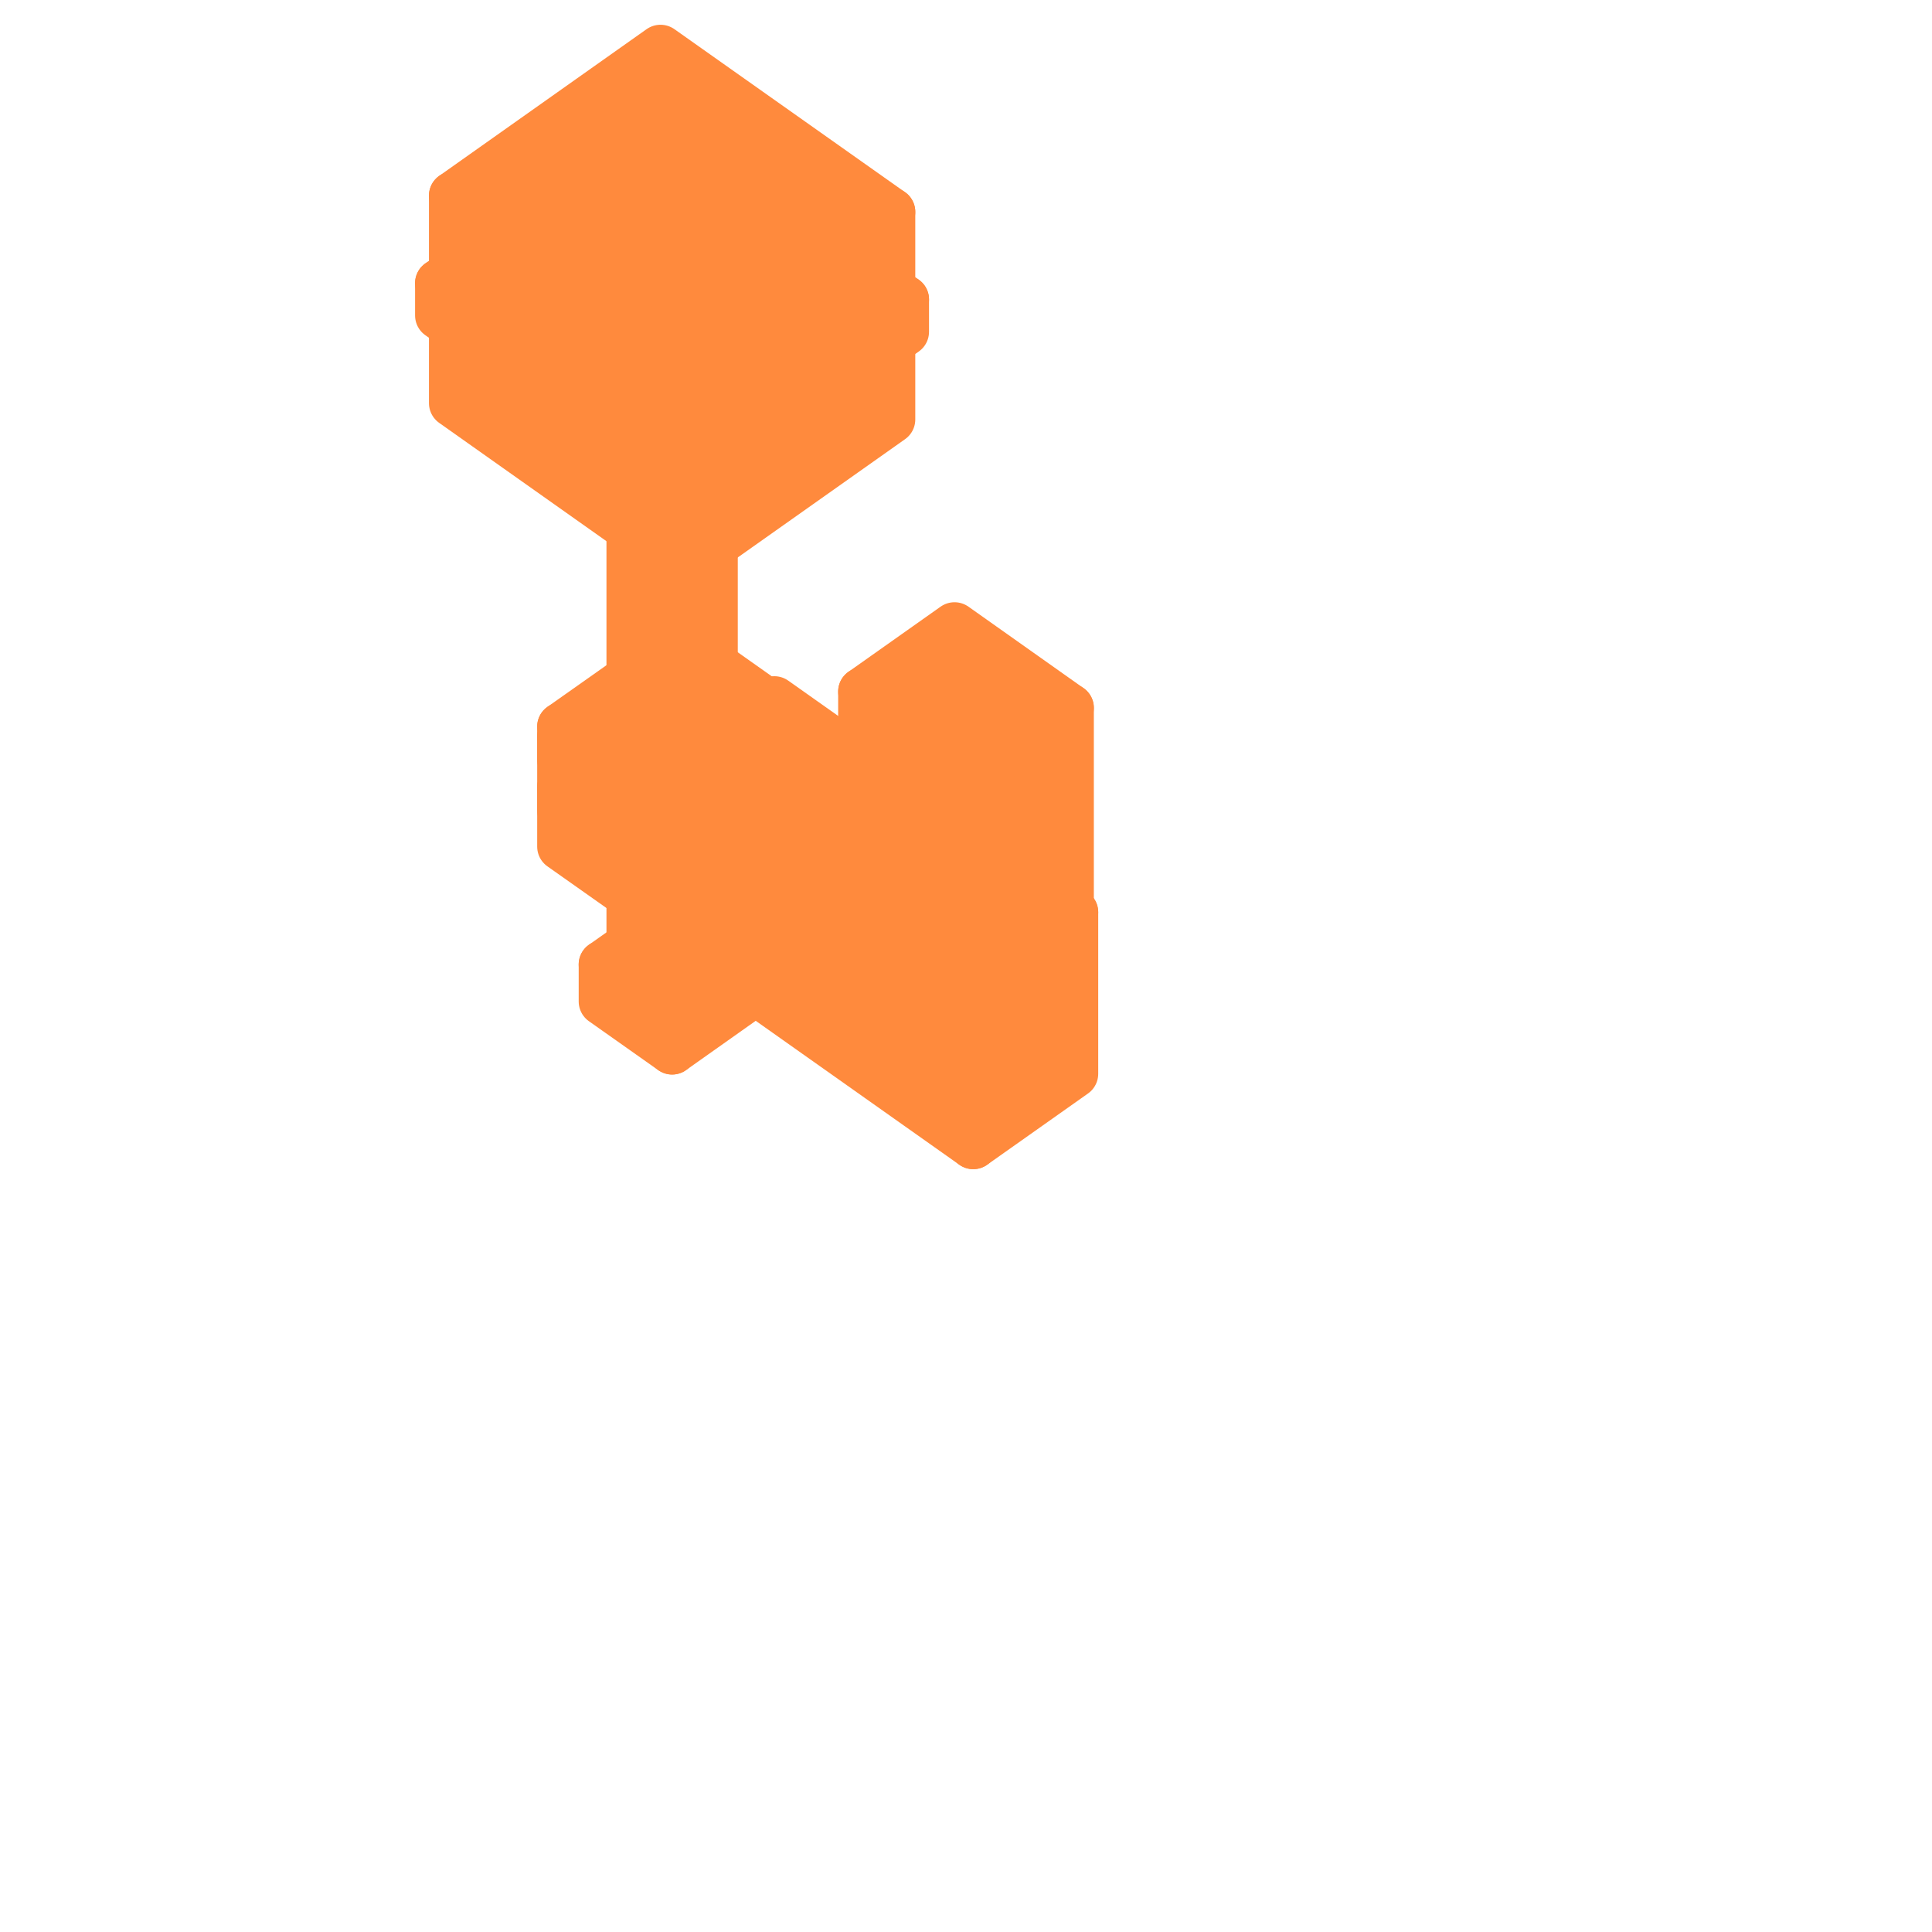
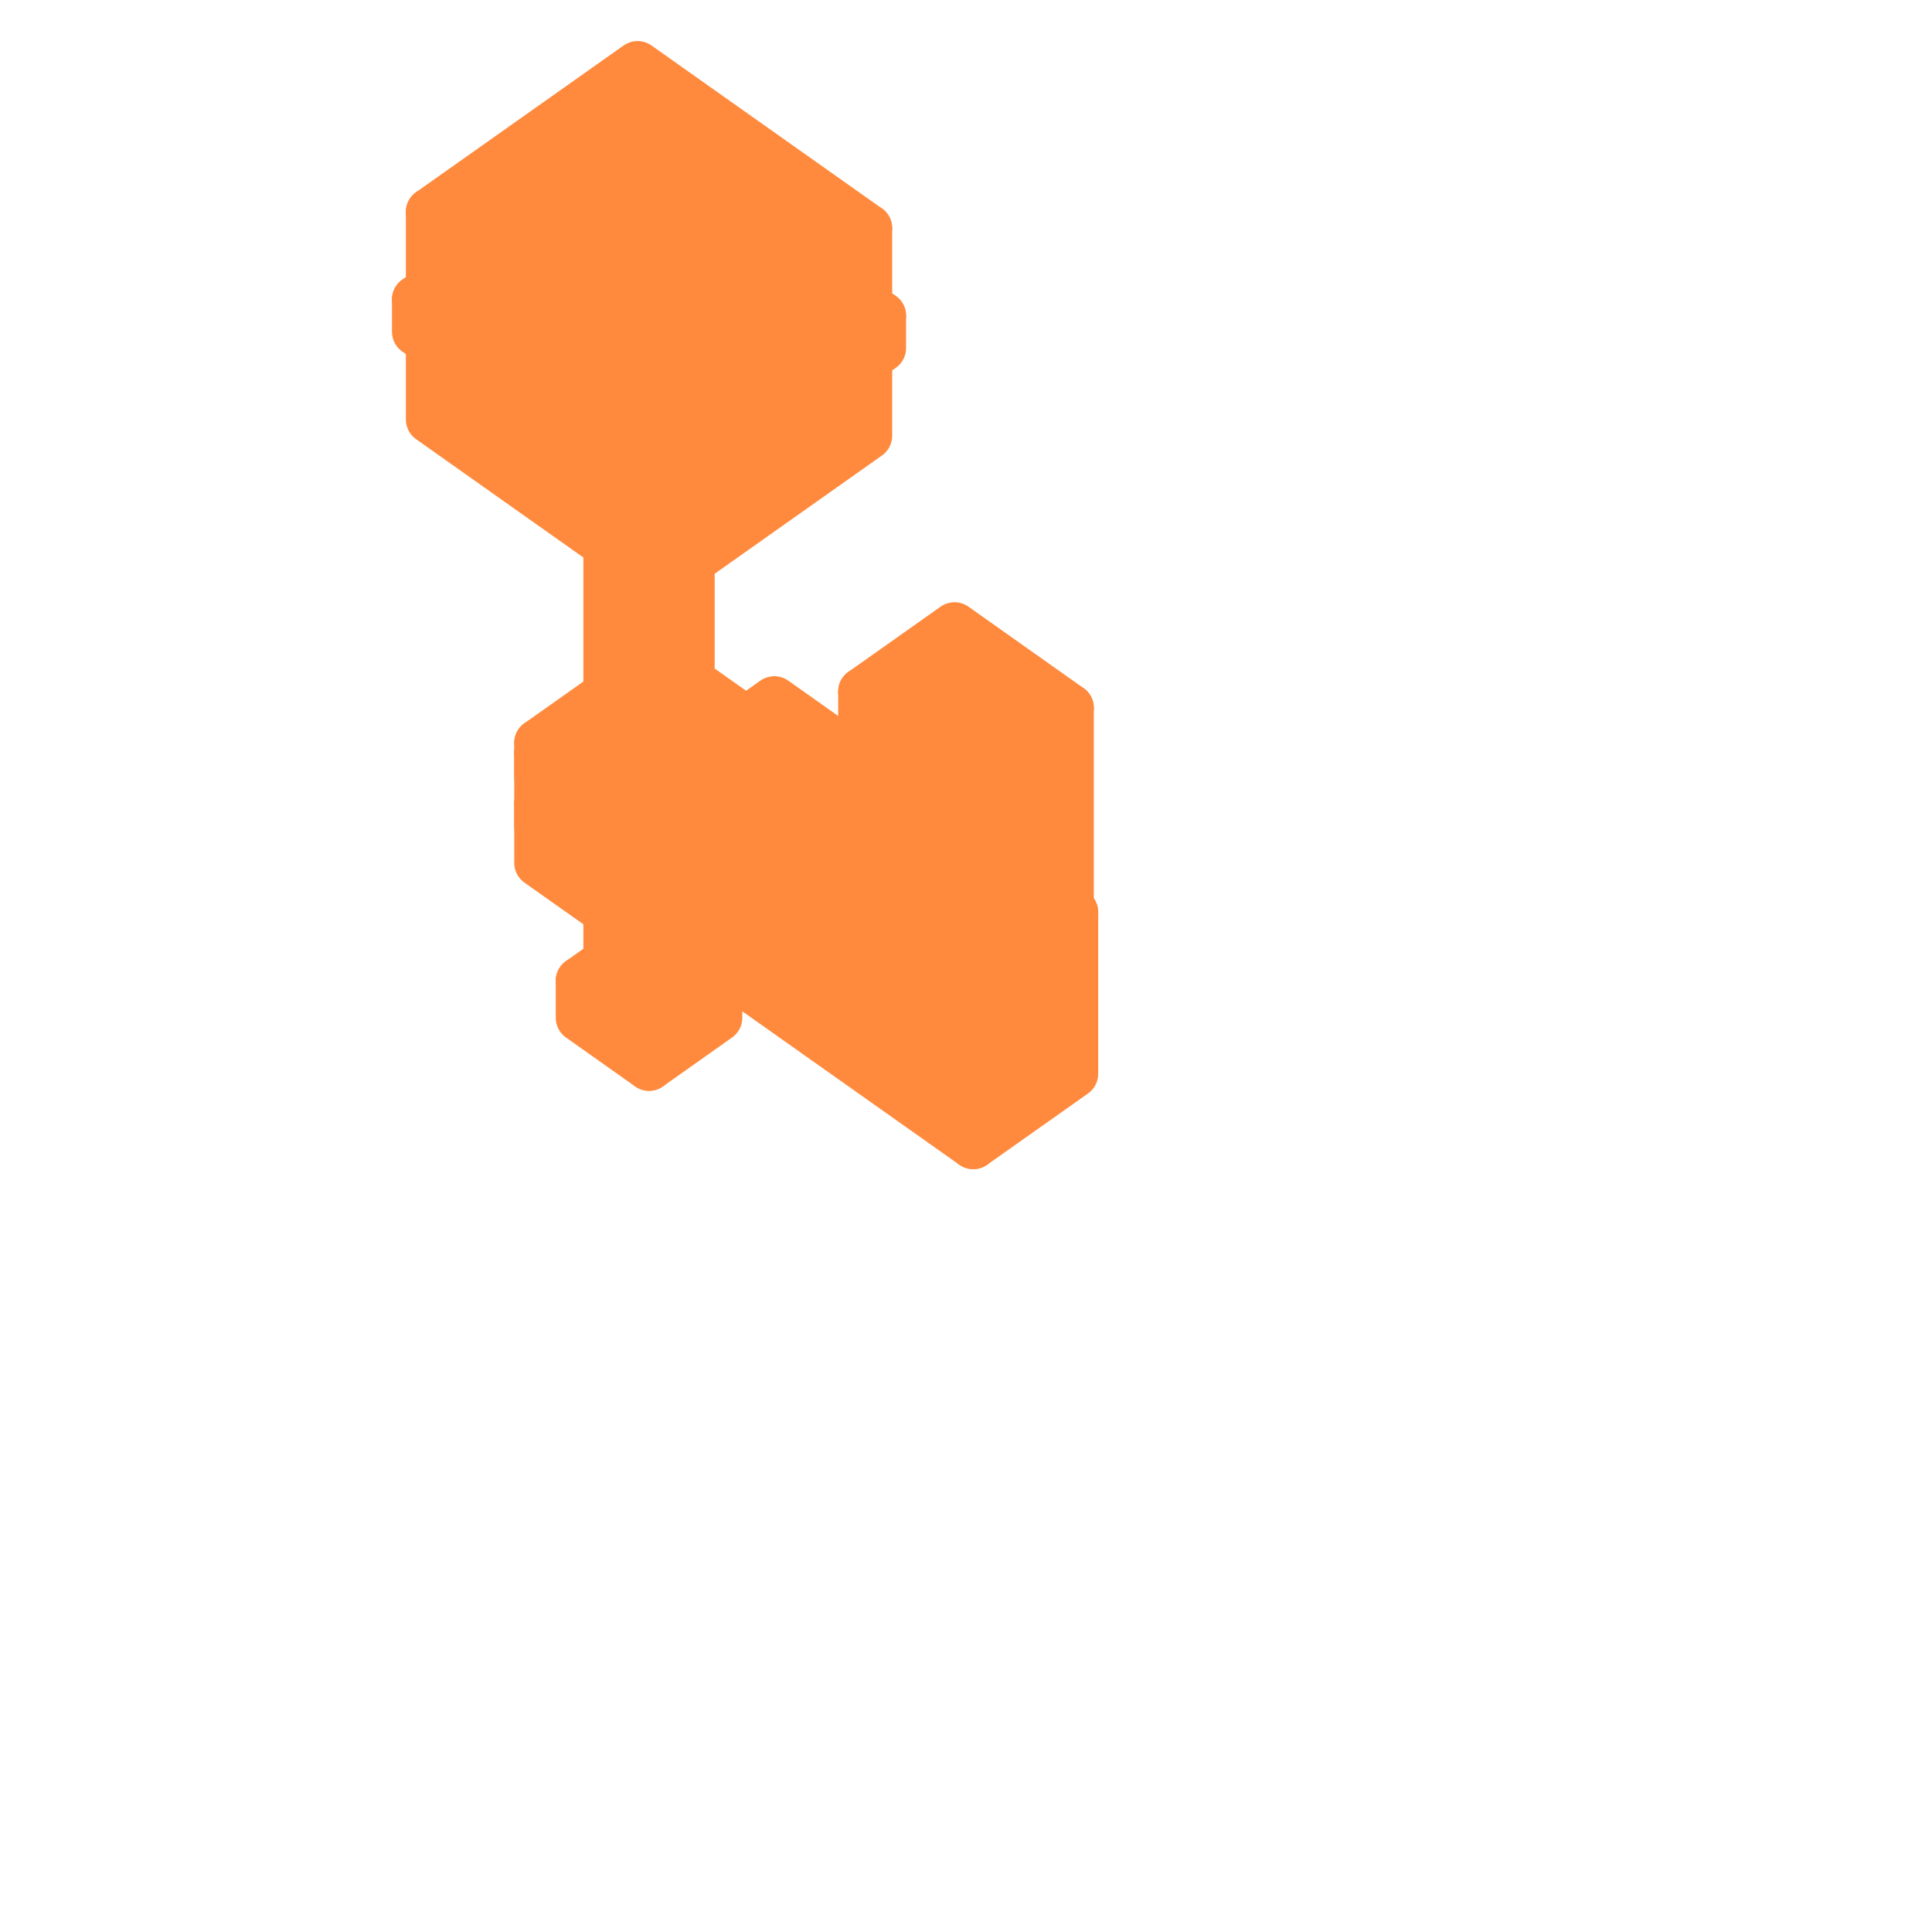
<svg xmlns="http://www.w3.org/2000/svg" viewBox="0 0 128 128" width="128" height="128" data-part-id="eq_hammer" data-type="equipment" data-direction="west">
  <g stroke="#ff8a3d" stroke-width="3.2" stroke-linejoin="round">
-     <path d="M49.11 63.9 L44.53 60.66 L39.94 63.9 L44.53 67.14 Z" fill="#ff8a3d" />
-     <path d="M39.94 66.35 L44.53 69.59 L44.53 67.14 L39.94 63.9 Z" fill="#ff8a3d" />
-     <path d="M44.53 69.59 L49.11 66.35 L49.11 63.9 L44.53 67.14 Z" fill="#ff8a3d" />
-     <path d="M37.81 54.13 L44.53 49.37 L44.53 47.85 L37.81 52.6 Z" fill="#ff8a3d" />
-     <path d="M44.53 47.85 L43.92 47.42 L37.19 52.17 L37.81 52.6 Z" fill="#ff8a3d" />
-     <path d="M37.19 53.69 L37.81 54.13 L37.81 52.6 L37.19 52.17 Z" fill="#ff8a3d" />
-     <path d="M37.81 50.77 L44.53 46.01 L44.53 44.49 L37.81 49.24 Z" fill="#ff8a3d" />
-     <path d="M44.53 44.49 L43.92 44.06 L37.19 48.81 L37.81 49.24 Z" fill="#ff8a3d" />
-     <path d="M37.19 50.33 L37.81 50.77 L37.81 49.24 L37.19 48.81 Z" fill="#ff8a3d" />
-     <path d="M43.92 60.84 L51.86 55.22 L51.86 47.28 L43.92 52.9 Z" fill="#ff8a3d" />
-     <path d="M51.86 47.28 L45.14 42.53 L37.19 48.14 L43.92 52.9 Z" fill="#ff8a3d" />
-     <path d="M37.19 56.09 L43.92 60.84 L43.92 52.9 L37.19 48.14 Z" fill="#ff8a3d" />
-     <path d="M53.59 54.9 L61.23 60.3 L61.23 58.01 L53.59 52.61 Z" fill="#ff8a3d" />
-     <path d="M61.71 57.67 L54.07 52.27 L53.59 52.61 L61.23 58.01 Z" fill="#ff8a3d" />
-     <path d="M44.53 65.85 L47.28 63.9 L47.28 25.72 L44.53 27.66 Z" fill="#ff8a3d" />
-     <path d="M41.78 63.9 L44.53 65.85 L44.53 27.66 L41.78 25.72 Z" fill="#ff8a3d" />
-     <path d="M61.23 60.3 L61.71 59.96 L61.71 57.67 L61.23 58.01 Z" fill="#ff8a3d" />
+     <path d="M47.58 64.98 L43.0 61.74 L38.42 64.98 L43.0 68.22 Z" fill="#ff8a3d" />
+     <path d="M38.42 67.43 L43.0 70.67 L43.0 68.22 L38.42 64.98 Z" fill="#ff8a3d" />
+     <path d="M43.0 70.67 L47.58 67.43 L47.58 64.98 L43.0 68.22 Z" fill="#ff8a3d" />
+     <path d="M36.28 55.21 L43.0 50.45 L43.0 48.93 L36.28 53.68 Z" fill="#ff8a3d" />
+     <path d="M43.0 48.93 L42.39 48.5 L35.67 53.25 L36.28 53.68 Z" fill="#ff8a3d" />
+     <path d="M35.67 54.77 L36.28 55.21 L36.28 53.68 L35.67 53.25 Z" fill="#ff8a3d" />
+     <path d="M36.28 51.85 L43.0 47.09 L43.0 45.57 L36.28 50.32 Z" fill="#ff8a3d" />
+     <path d="M43.0 45.57 L42.39 45.14 L35.67 49.89 L36.28 50.32 Z" fill="#ff8a3d" />
+     <path d="M35.67 51.41 L36.28 51.85 L36.28 50.32 L35.67 49.89 Z" fill="#ff8a3d" />
+     <path d="M42.39 61.92 L50.33 56.3 L50.33 48.36 L42.39 53.98 Z" fill="#ff8a3d" />
+     <path d="M50.33 48.36 L43.61 43.61 L35.67 49.22 L42.39 53.98 Z" fill="#ff8a3d" />
+     <path d="M35.67 57.17 L42.39 61.92 L42.39 53.98 L35.67 49.22 Z" fill="#ff8a3d" />
+     <path d="M40.25 64.98 L43.0 66.93 L43.0 28.74 L40.25 26.8 Z" fill="#ff8a3d" />
+     <path d="M43.0 66.93 L45.75 64.98 L45.75 26.8 L43.0 28.74 Z" fill="#ff8a3d" />
    <path d="M46.44 59.96 L54.07 65.36 L54.07 63.07 L46.44 57.67 Z" fill="#ff8a3d" />
    <path d="M54.55 62.73 L46.91 57.33 L46.44 57.67 L54.07 63.07 Z" fill="#ff8a3d" />
    <path d="M54.07 65.36 L54.55 65.02 L54.55 62.73 L54.07 63.07 Z" fill="#ff8a3d" />
    <path d="M44.62 61.82 L64.48 75.86 L64.48 65.17 L44.62 51.13 Z" fill="#ff8a3d" />
    <path d="M71.16 60.44 L51.3 46.4 L44.62 51.13 L64.48 65.17 Z" fill="#ff8a3d" />
    <path d="M64.48 75.86 L71.16 71.14 L71.16 60.44 L64.48 65.17 Z" fill="#ff8a3d" />
-     <path d="M31.54 23.33 L42.24 15.77 L42.24 6.61 L31.54 14.17 Z" fill="#ff8a3d" />
-     <path d="M47.28 25.72 L44.53 23.77 L41.78 25.72 L44.53 27.66 Z" fill="#ff8a3d" />
-     <path d="M42.24 6.61 L41.01 5.75 L30.32 13.31 L31.54 14.17 Z" fill="#ff8a3d" />
-     <path d="M30.32 22.47 L31.54 23.33 L31.54 14.17 L30.32 13.31 Z" fill="#ff8a3d" />
-     <path d="M59.95 19.84 L43.76 8.4 L29.1 18.76 L45.29 30.21 Z" fill="#ff8a3d" />
+     <path d="M30.02 24.41 L40.71 16.85 L40.71 7.69 L30.02 15.25 Z" fill="#ff8a3d" />
+     <path d="M45.75 26.8 L43.0 24.85 L40.25 26.8 L43.0 28.74 Z" fill="#ff8a3d" />
+     <path d="M40.71 7.69 L39.49 6.83 L28.79 14.39 L30.02 15.25 Z" fill="#ff8a3d" />
+     <path d="M28.79 23.55 L30.02 24.41 L30.02 15.25 L28.79 14.39 Z" fill="#ff8a3d" />
    <path d="M57.13 62.62 L64.76 68.02 L64.76 51.22 L57.13 45.82 Z" fill="#ff8a3d" />
+     <path d="M58.43 20.92 L42.24 9.48 L27.57 19.84 L43.76 31.29 Z" fill="#ff8a3d" />
    <path d="M64.76 68.02 L70.87 63.7 L70.87 46.9 L64.76 51.22 Z" fill="#ff8a3d" />
-     <path d="M30.02 26.71 L45.29 37.51 L45.29 23.76 L30.02 12.96 Z" fill="#ff8a3d" />
-     <path d="M59.04 14.04 L43.76 3.24 L30.02 12.96 L45.29 23.76 Z" fill="#ff8a3d" />
    <path d="M70.87 46.9 L63.24 41.5 L57.13 45.82 L64.76 51.22 Z" fill="#ff8a3d" />
-     <path d="M29.1 20.9 L45.29 32.35 L45.29 30.21 L29.1 18.76 Z" fill="#ff8a3d" />
-     <path d="M45.29 37.51 L59.04 27.79 L59.04 14.04 L45.29 23.76 Z" fill="#ff8a3d" />
-     <path d="M45.29 32.35 L59.95 21.98 L59.95 19.84 L45.29 30.21 Z" fill="#ff8a3d" />
+     <path d="M28.49 27.79 L43.76 38.59 L43.76 24.84 L28.49 14.04 Z" fill="#ff8a3d" />
+     <path d="M57.51 15.12 L42.24 4.32 L28.49 14.04 L43.76 24.84 Z" fill="#ff8a3d" />
+     <path d="M27.57 21.98 L43.76 33.43 L43.76 31.29 L27.57 19.84 Z" fill="#ff8a3d" />
+     <path d="M43.76 38.59 L57.51 28.87 L57.51 15.12 L43.76 24.84 Z" fill="#ff8a3d" />
+     <path d="M43.76 33.43 L58.43 23.06 L58.43 20.92 L43.76 31.29 Z" fill="#ff8a3d" />
  </g>
</svg>
